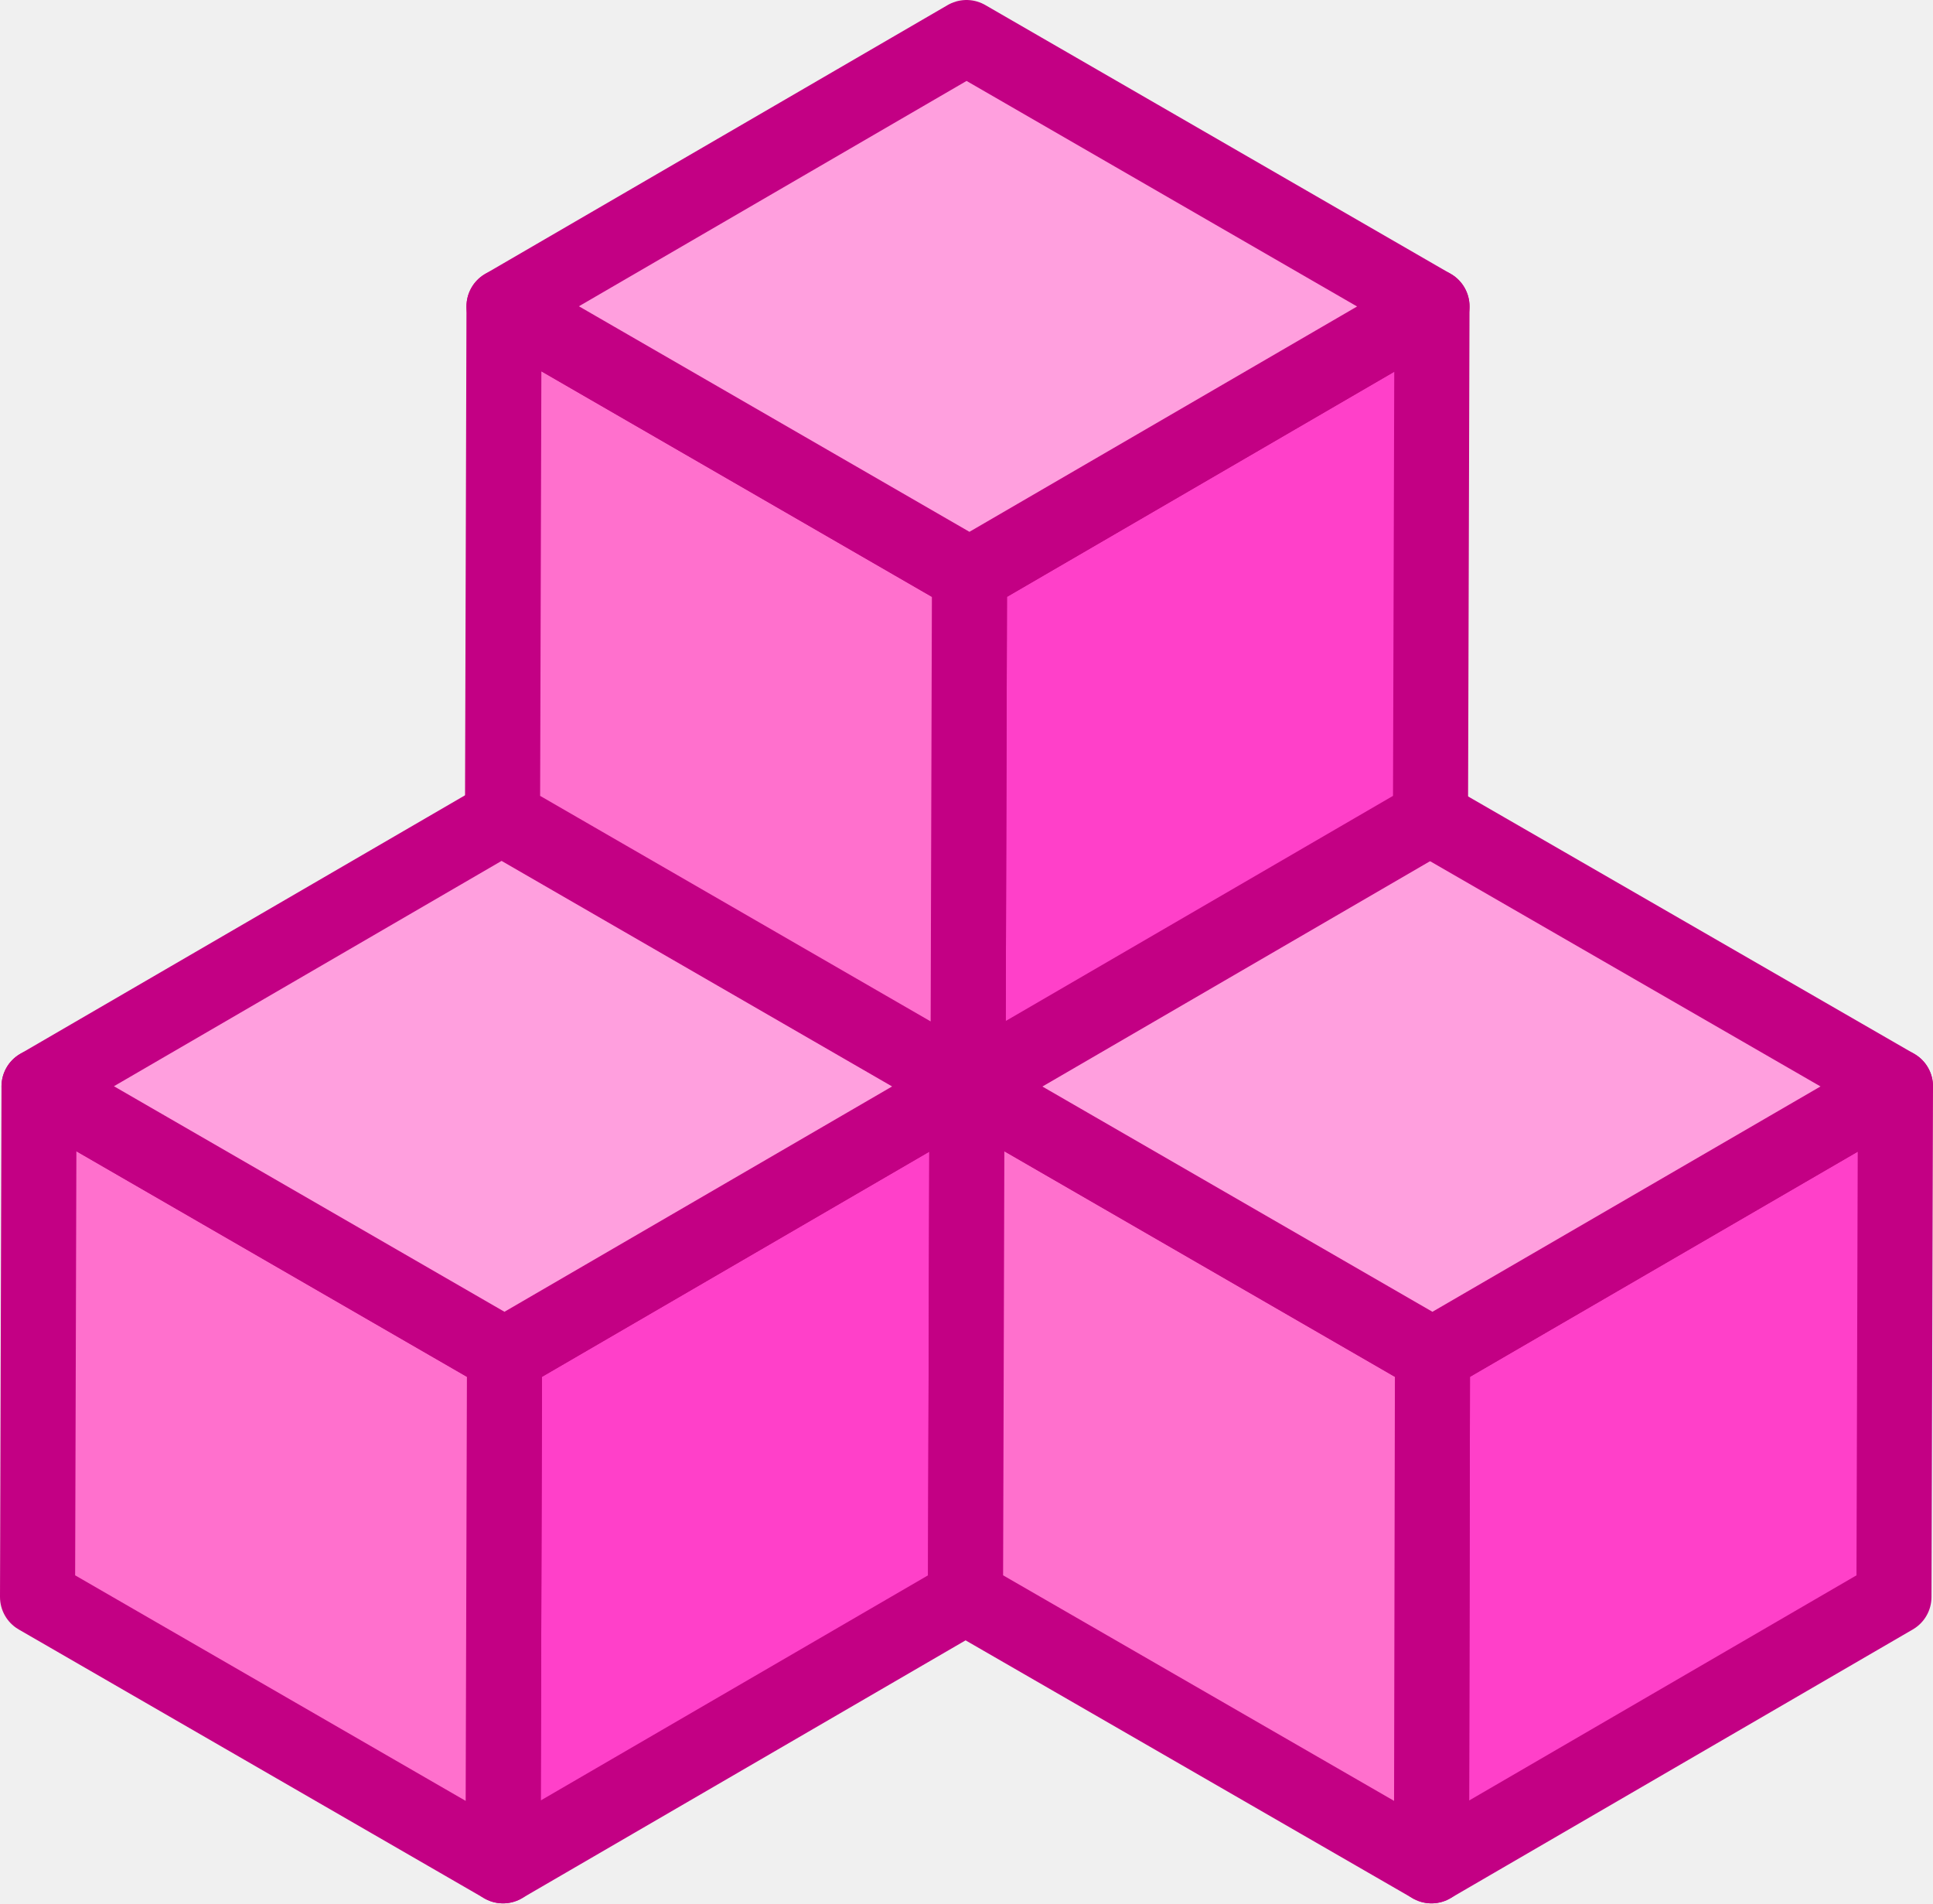
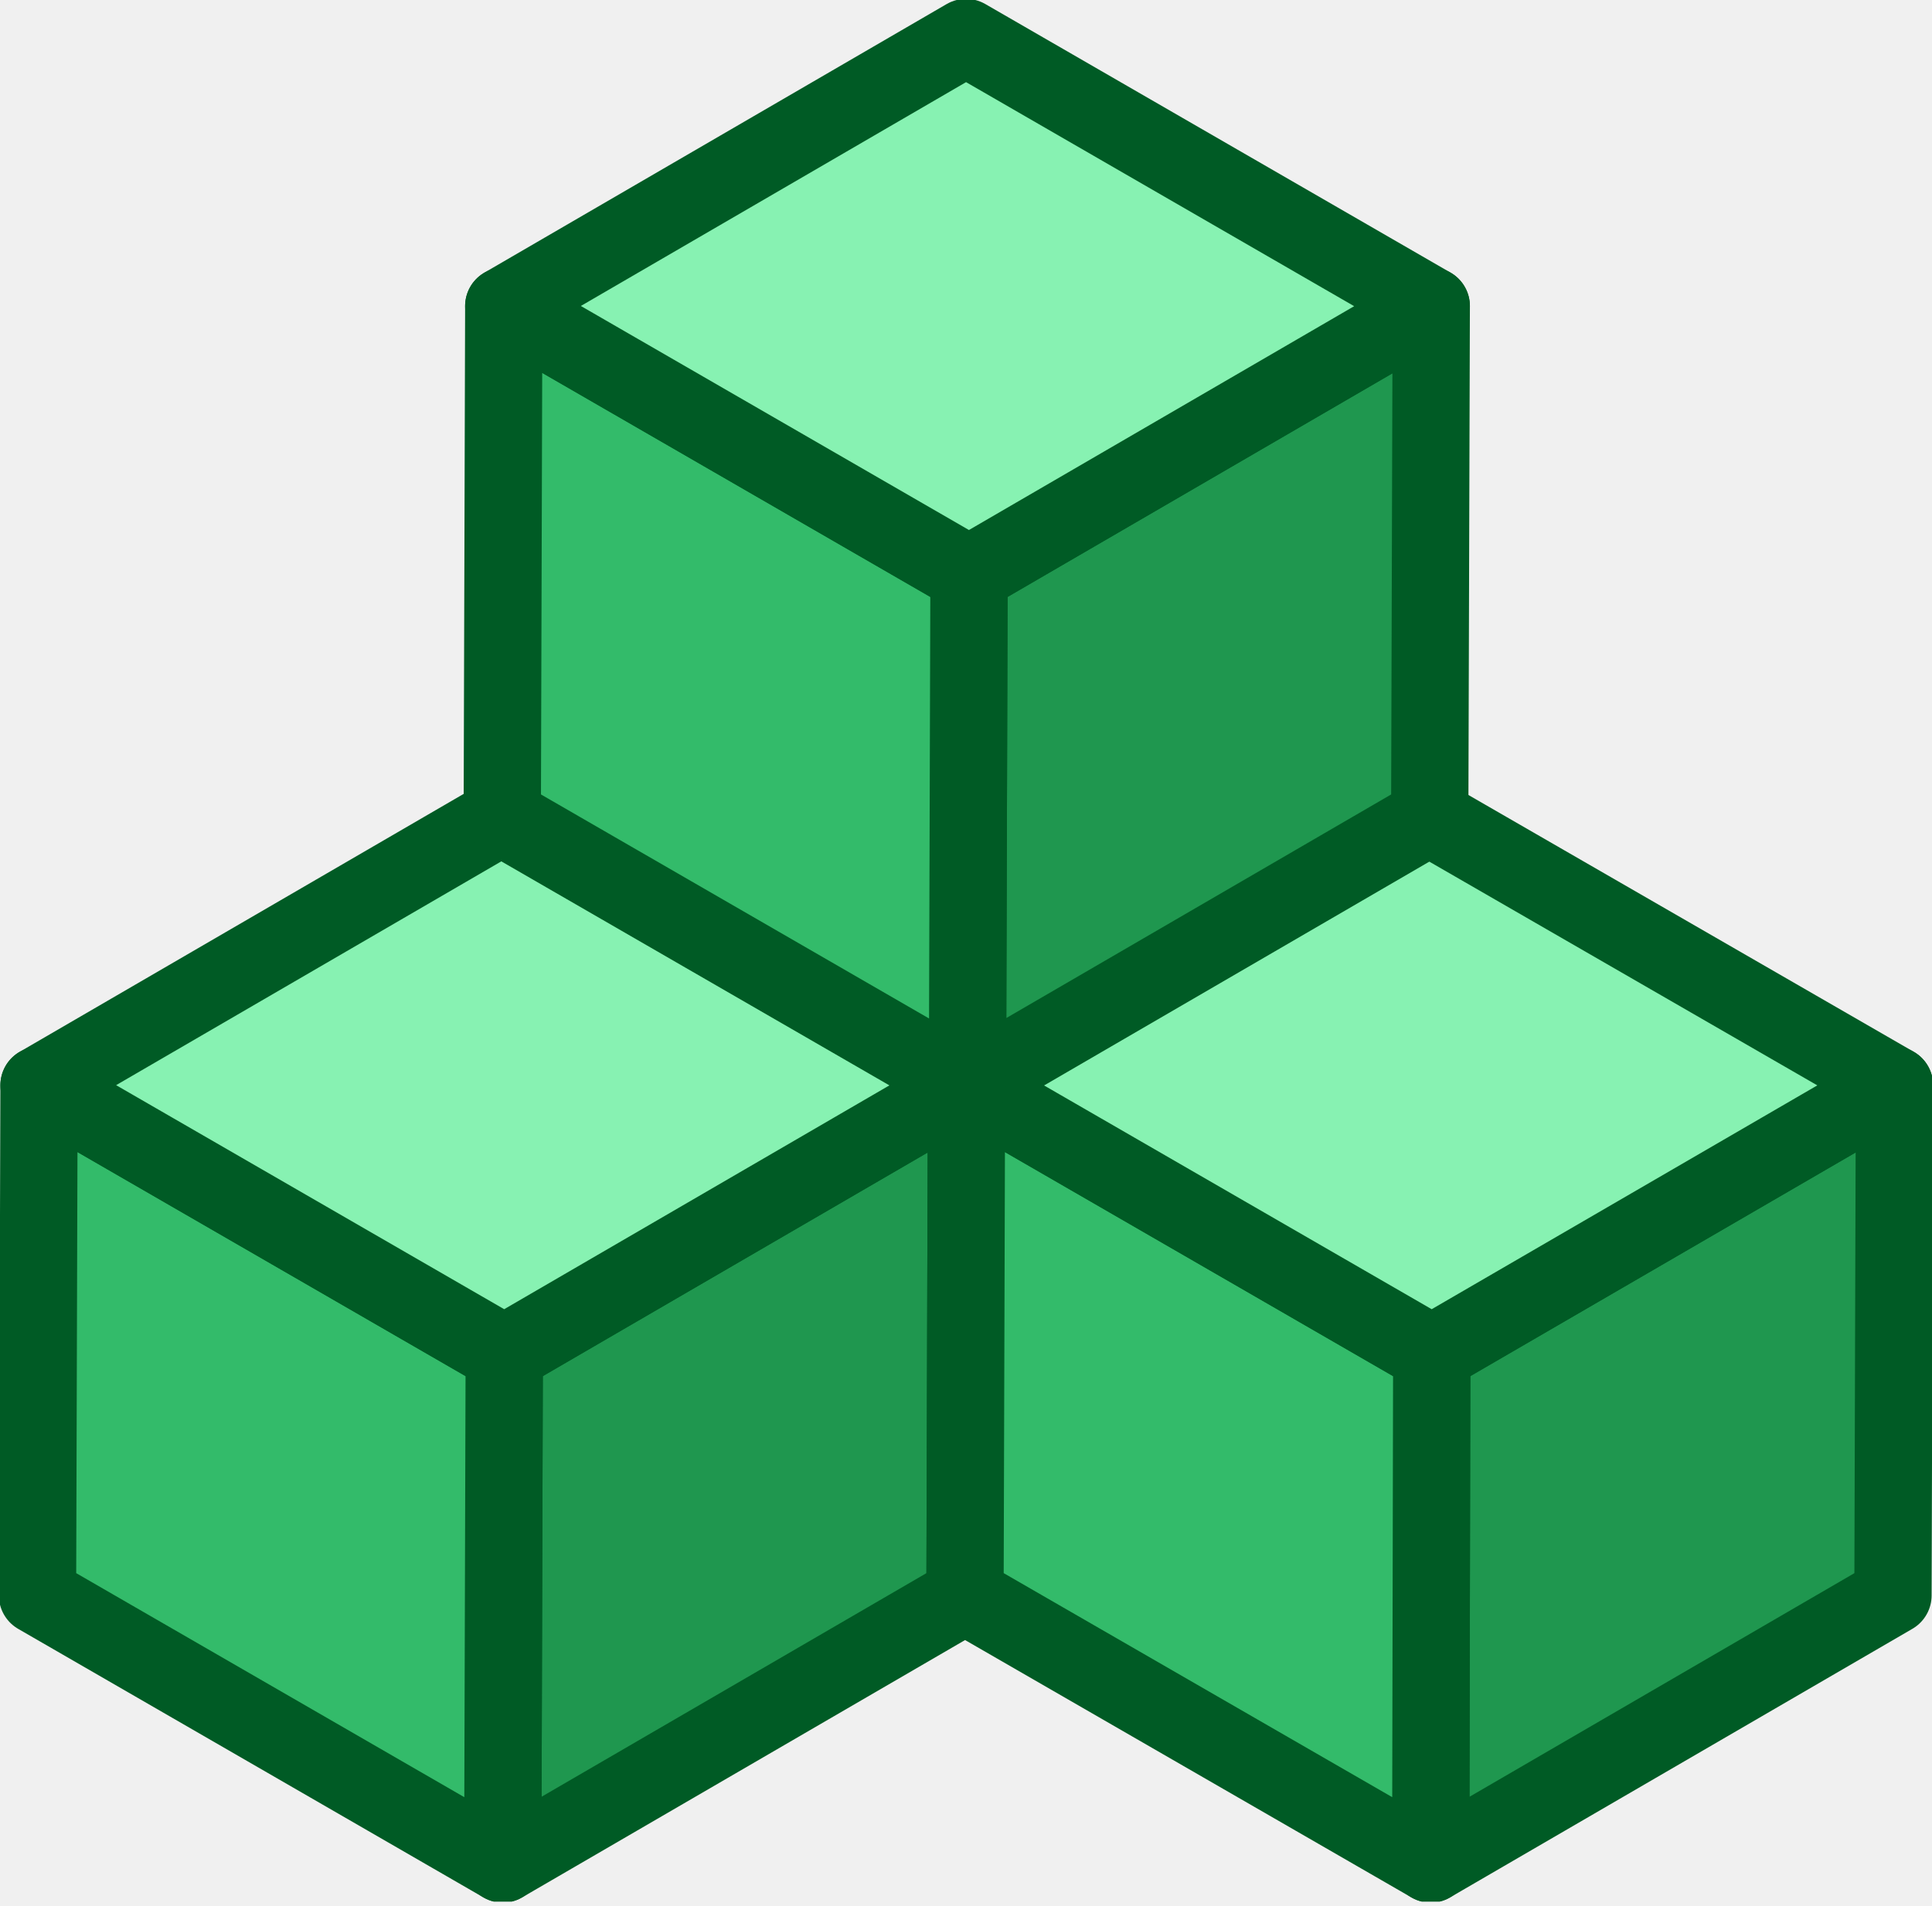
- <svg xmlns="http://www.w3.org/2000/svg" id="Layer_1" viewBox="0 0 38.62 38.02">
+ <svg xmlns="http://www.w3.org/2000/svg" width="75" height="74" viewBox="0 0 75 74" fill="none">
+   <g clip-path="url(#clip0_6_29)">
+     <path d="M37.519 42.141L37.461 61.95L19.517 72.378L19.575 52.57L37.519 42.141Z" fill="#1F974F" stroke="#005B25" stroke-width="3" stroke-linecap="round" stroke-linejoin="round" />
+     <path d="M19.575 52.57L19.517 72.378L1.456 61.95L1.515 42.141L19.575 52.57Z" fill="#33BB6A" stroke="#005B25" stroke-width="3" stroke-linecap="round" stroke-linejoin="round" />
+     <path d="M37.519 42.141L19.575 52.57L1.515 42.141L19.459 31.713L37.519 42.141Z" fill="#87F2B2" stroke="#005B25" stroke-width="3" stroke-linecap="round" stroke-linejoin="round" />
+     <path d="M73.543 42.141L73.485 61.95L55.541 72.378L55.58 52.57L73.543 42.141Z" fill="#1F974F" stroke="#005B25" stroke-width="3" stroke-linecap="round" stroke-linejoin="round" />
+     <path d="M55.58 52.57L55.541 72.378L37.461 61.95L37.519 42.141L55.58 52.57Z" fill="#33BB6A" stroke="#005B25" stroke-width="3" stroke-linecap="round" stroke-linejoin="round" />
+     <path d="M73.543 42.141L55.58 52.57L37.519 42.141L55.464 31.713L73.543 42.141Z" fill="#87F2B2" stroke="#005B25" stroke-width="3" stroke-linecap="round" stroke-linejoin="round" />
+     <path d="M55.561 11.885L55.502 31.713L37.558 42.141L37.617 22.314L55.561 11.885Z" fill="#1F974F" stroke="#005B25" stroke-width="3" stroke-linecap="round" stroke-linejoin="round" />
+     <path d="M37.617 22.314L37.558 42.141L19.498 31.713L19.556 11.885L37.617 22.314Z" fill="#33BB6A" stroke="#005B25" stroke-width="3" stroke-linecap="round" stroke-linejoin="round" />
+     <path d="M55.561 11.885L37.617 22.314L19.556 11.885L37.5 1.456L55.561 11.885Z" fill="#87F2B2" stroke="#005B25" stroke-width="3" stroke-linecap="round" stroke-linejoin="round" />
+   </g>
  <defs>
-     <style>.cls-1{fill:#ff9fde;}.cls-1,.cls-2,.cls-3{stroke:#c30084;stroke-linecap:round;stroke-linejoin:round;stroke-width:1.5px;}.cls-2{fill:#ff70cd;}.cls-3{fill:#ff40c9;}</style>
+     <clipPath id="clip0_6_29">
+       <rect width="75" height="73.835" fill="white" />
+     </clipPath>
  </defs>
-   <polygon class="cls-3" points="19.32 21.7 19.29 31.9 10.05 37.27 10.08 27.07 19.32 21.7" />
-   <polygon class="cls-2" points="10.08 27.07 10.05 37.27 .75 31.9 .78 21.7 10.08 27.07" />
-   <polygon class="cls-1" points="19.32 21.7 10.08 27.07 .78 21.7 10.02 16.33 19.32 21.7" />
-   <polygon class="cls-3" points="37.87 21.7 37.84 31.9 28.6 37.27 28.62 27.07 37.87 21.7" />
-   <polygon class="cls-2" points="28.62 27.07 28.6 37.27 19.29 31.9 19.32 21.7 28.62 27.07" />
-   <polygon class="cls-1" points="37.87 21.7 28.62 27.07 19.32 21.7 28.56 16.33 37.87 21.7" />
-   <polygon class="cls-3" points="28.61 6.12 28.58 16.33 19.34 21.7 19.37 11.49 28.61 6.12" />
-   <polygon class="cls-2" points="19.37 11.49 19.34 21.7 10.04 16.33 10.07 6.12 19.37 11.49" />
-   <polygon class="cls-1" points="28.61 6.12 19.37 11.49 10.07 6.12 19.31 .75 28.61 6.12" />
</svg>
